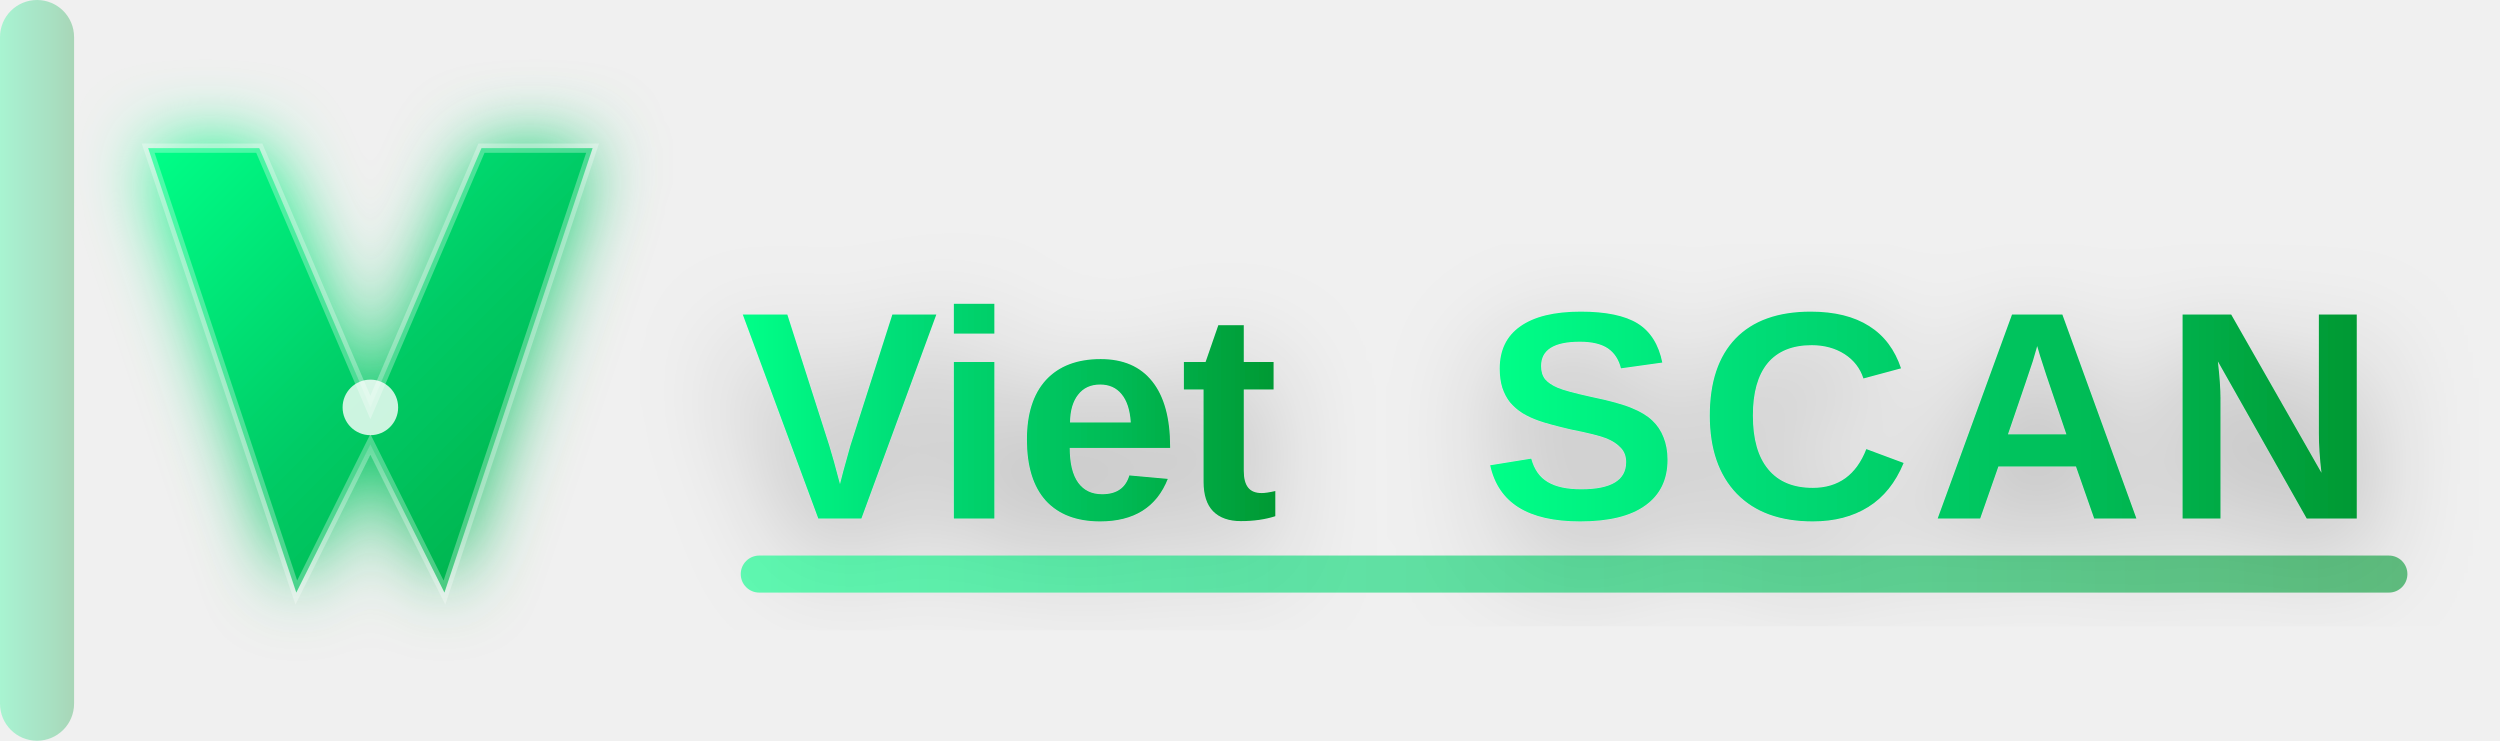
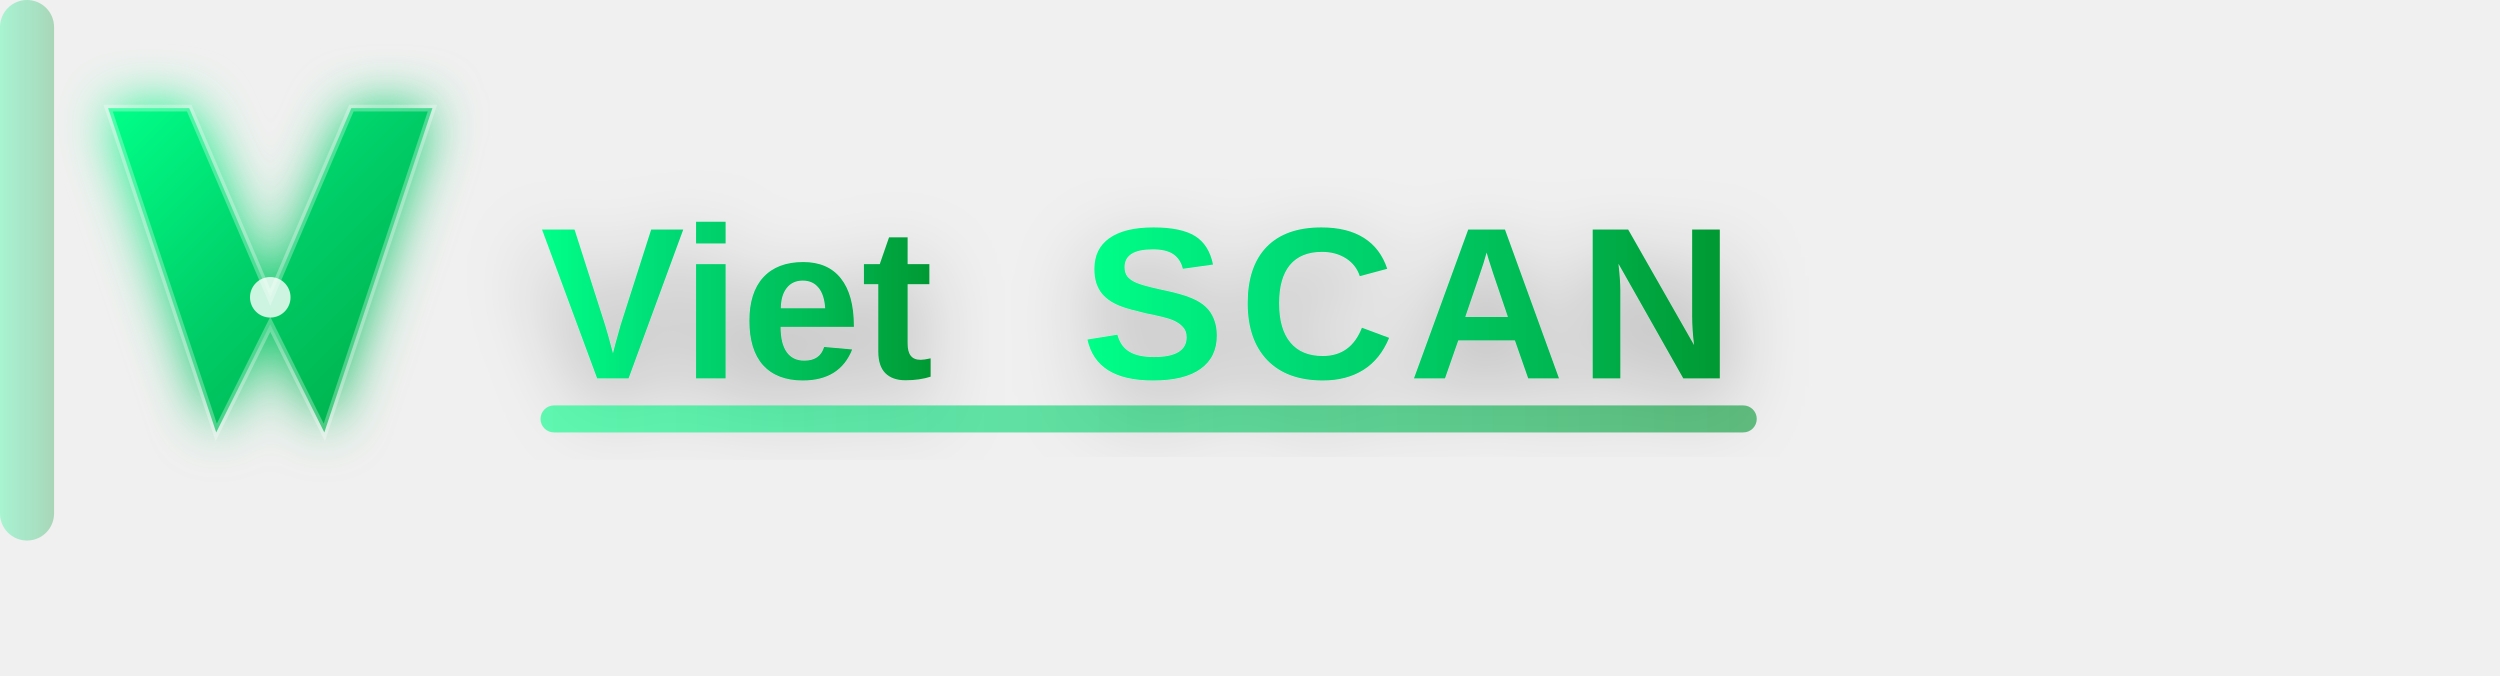
- <svg xmlns="http://www.w3.org/2000/svg" width="135" height="40" viewBox="0 0 135 40">
+ <svg xmlns="http://www.w3.org/2000/svg" width="185" height="50" viewBox="0 0 185 50">
  <defs>
    <linearGradient id="vGradient" x1="0%" y1="0%" x2="100%" y2="100%">
      <stop offset="0%" style="stop-color:#00ff88;stop-opacity:1" />
      <stop offset="50%" style="stop-color:#00cc66;stop-opacity:1" />
      <stop offset="100%" style="stop-color:#00aa44;stop-opacity:1" />
    </linearGradient>
    <linearGradient id="textGradient" x1="0%" y1="0%" x2="100%" y2="0%">
      <stop offset="0%" style="stop-color:#00ff88;stop-opacity:1" />
      <stop offset="30%" style="stop-color:#00dd77;stop-opacity:1" />
      <stop offset="70%" style="stop-color:#00bb55;stop-opacity:1" />
      <stop offset="100%" style="stop-color:#009933;stop-opacity:1" />
    </linearGradient>
    <filter id="shadow" x="-50%" y="-50%" width="200%" height="200%">
      <feDropShadow dx="0" dy="2" stdDeviation="3" flood-color="#000000" flood-opacity="0.3" />
    </filter>
    <filter id="glow" x="-50%" y="-50%" width="200%" height="200%">
      <feGaussianBlur stdDeviation="2" result="coloredBlur" />
      <feMerge>
        <feMergeNode in="coloredBlur" />
        <feMergeNode in="SourceGraphic" />
      </feMerge>
    </filter>
  </defs>
  <rect x="0" y="0" width="180" height="40" fill="url(#backgroundGradient)" opacity="0.1" rx="8" />
  <g transform="translate(8, 6)">
    <path d="M0 2 L8 26 L12 18 L16 26 L24 2 L18 2 L12 16 L6 2 Z" fill="url(#vGradient)" filter="url(#glow)" stroke="none" />
    <circle cx="12" cy="16" r="1.5" fill="#ffffff" opacity="0.8" />
    <path d="M0 2 L8 26 L12 18 L16 26 L24 2 L18 2 L12 16 L6 2 Z" fill="none" stroke="#ffffff" stroke-width="0.5" opacity="0.3" />
  </g>
  <g transform="translate(40, 12)">
    <text x="0" y="16" font-family="Arial, sans-serif" font-size="16" font-weight="bold" fill="url(#textGradient)" filter="url(#shadow)">Viet</text>
    <text x="40" y="16" font-family="Arial, sans-serif" font-size="16" font-weight="bold" fill="url(#textGradient)" filter="url(#shadow)" letter-spacing="1px">SCAN</text>
  </g>
  <g transform="translate(40, 30)">
    <rect x="0" y="0" width="90" height="2" fill="url(#textGradient)" opacity="0.6" rx="1">
      <animate attributeName="width" values="0;90;0" dur="3s" repeatCount="indefinite" />
    </rect>
  </g>
  <g>
    <rect x="0" y="0" width="4" height="40" fill="url(#textGradient)" opacity="0.3" rx="2">
      <animateTransform attributeName="transform" type="translate" values="-10,0;190,0;-10,0" dur="4s" repeatCount="indefinite" />
    </rect>
  </g>
</svg>
